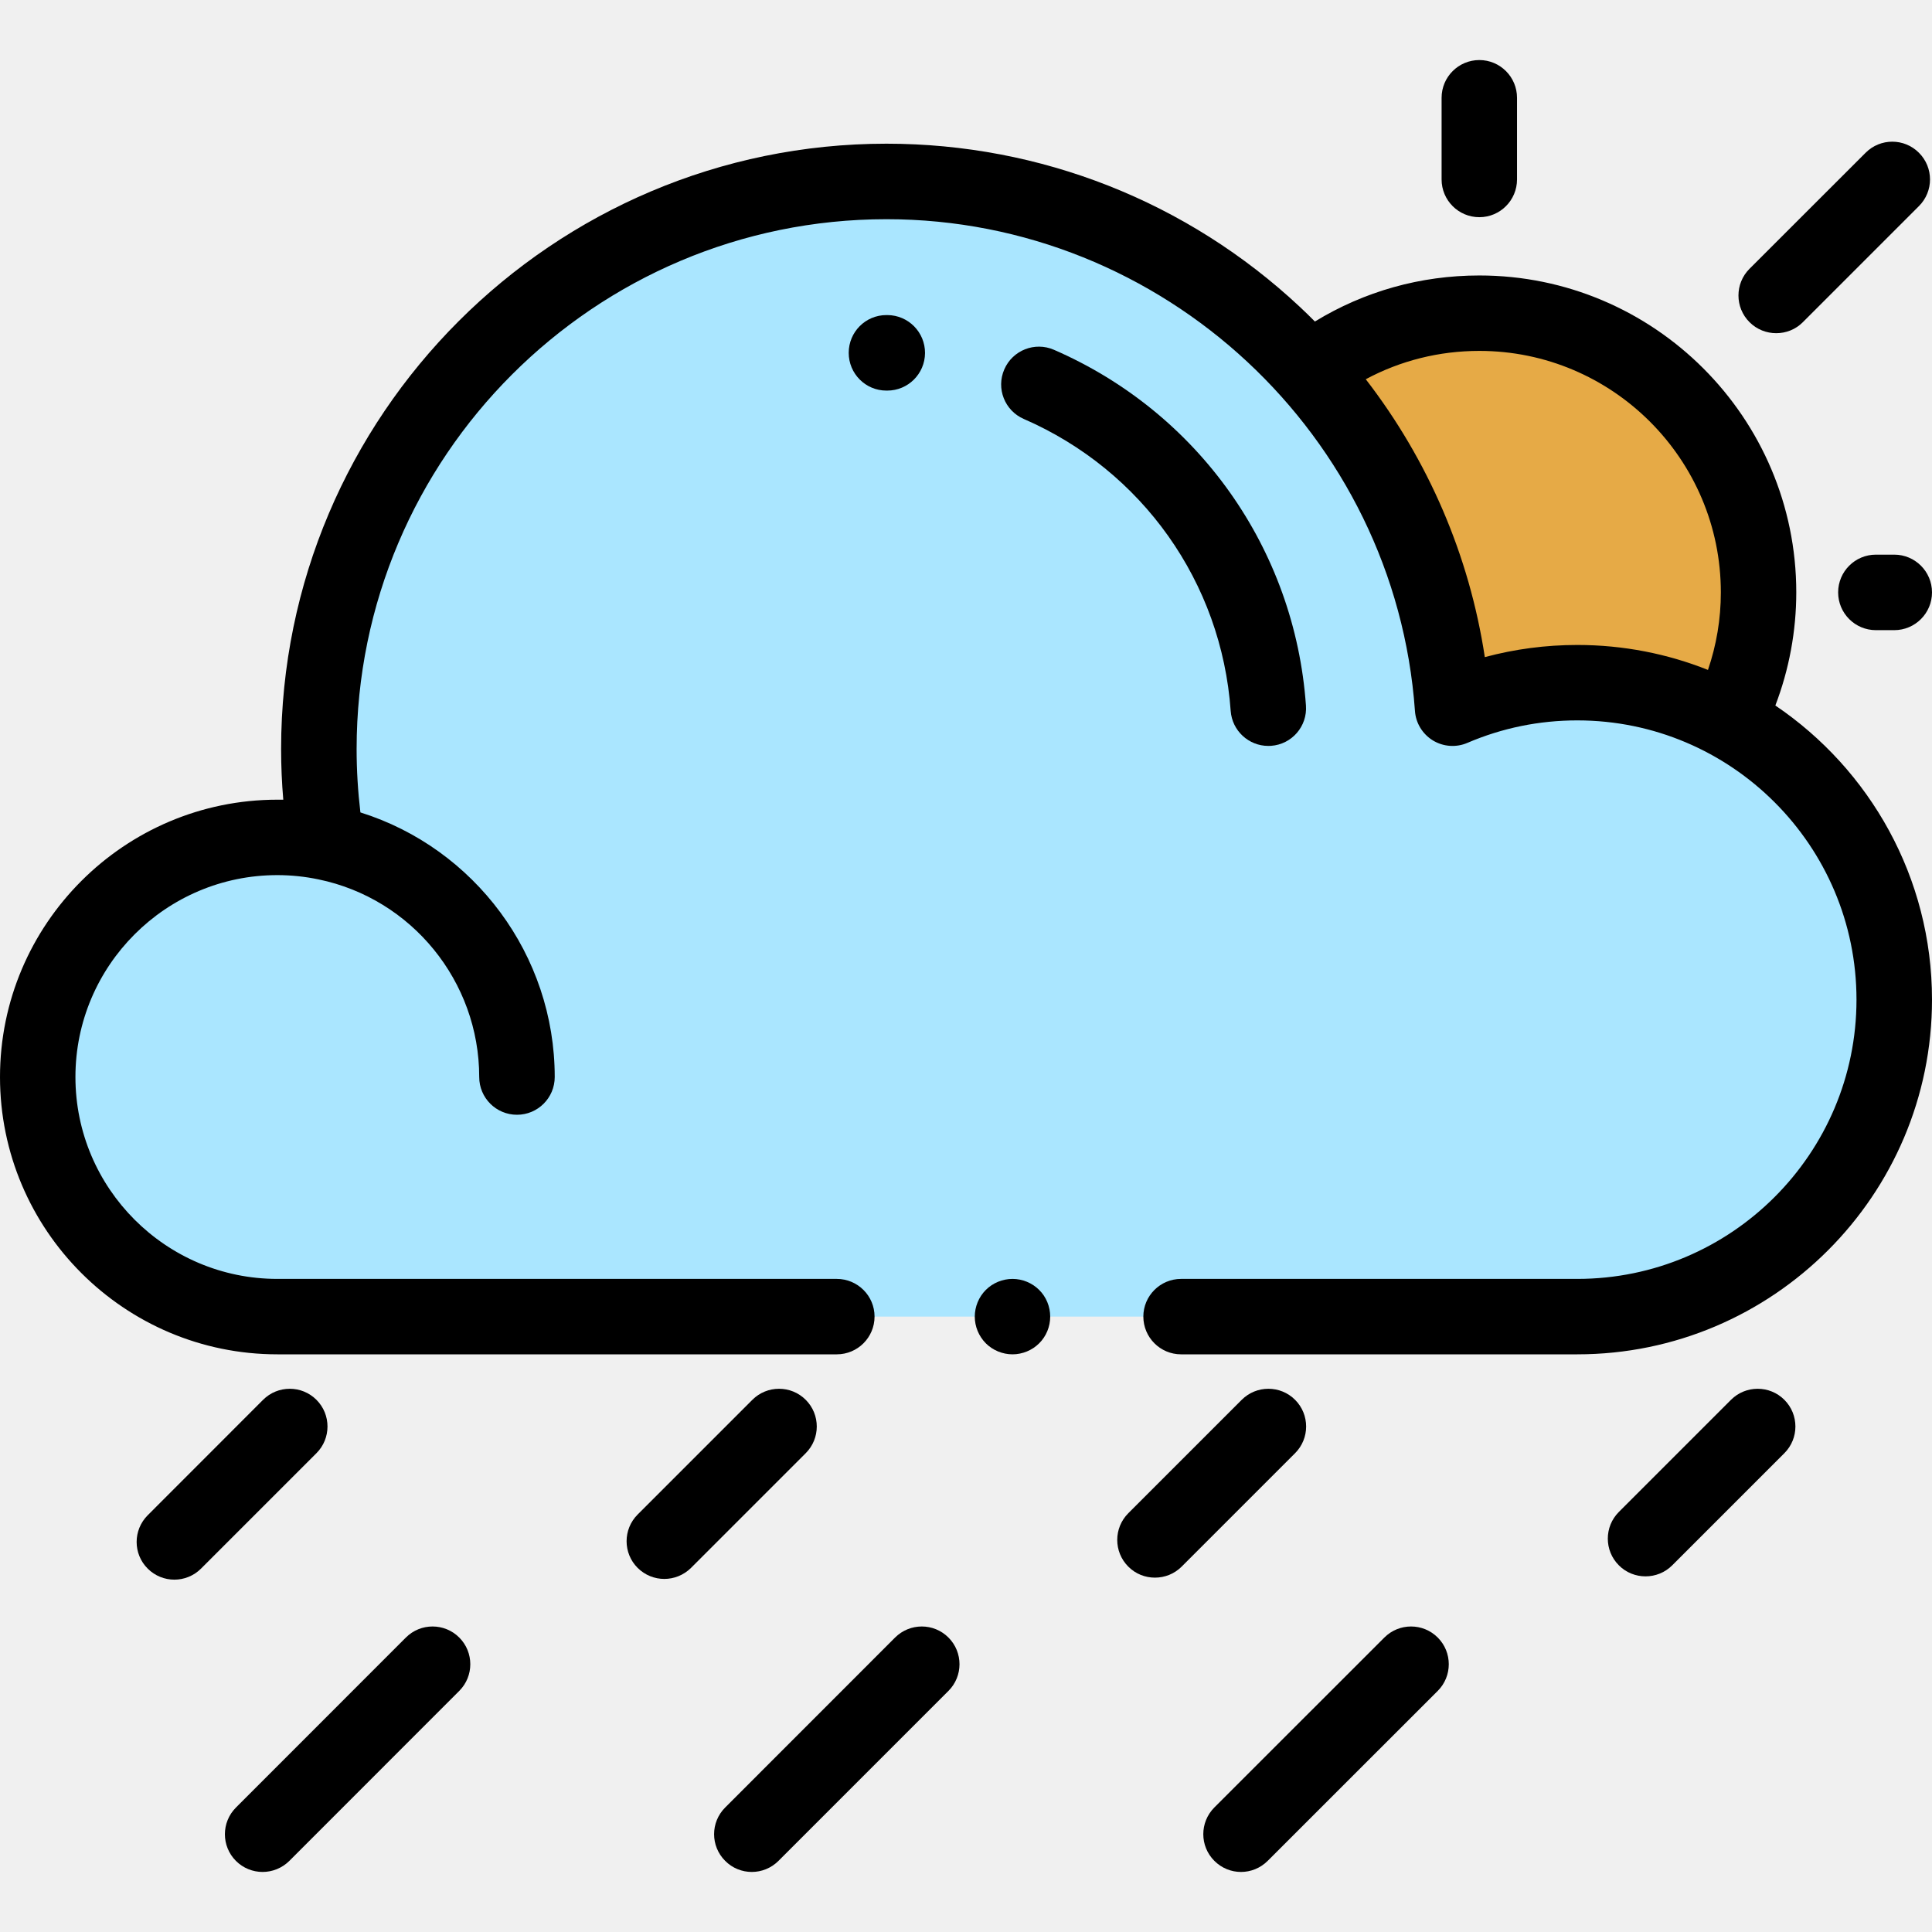
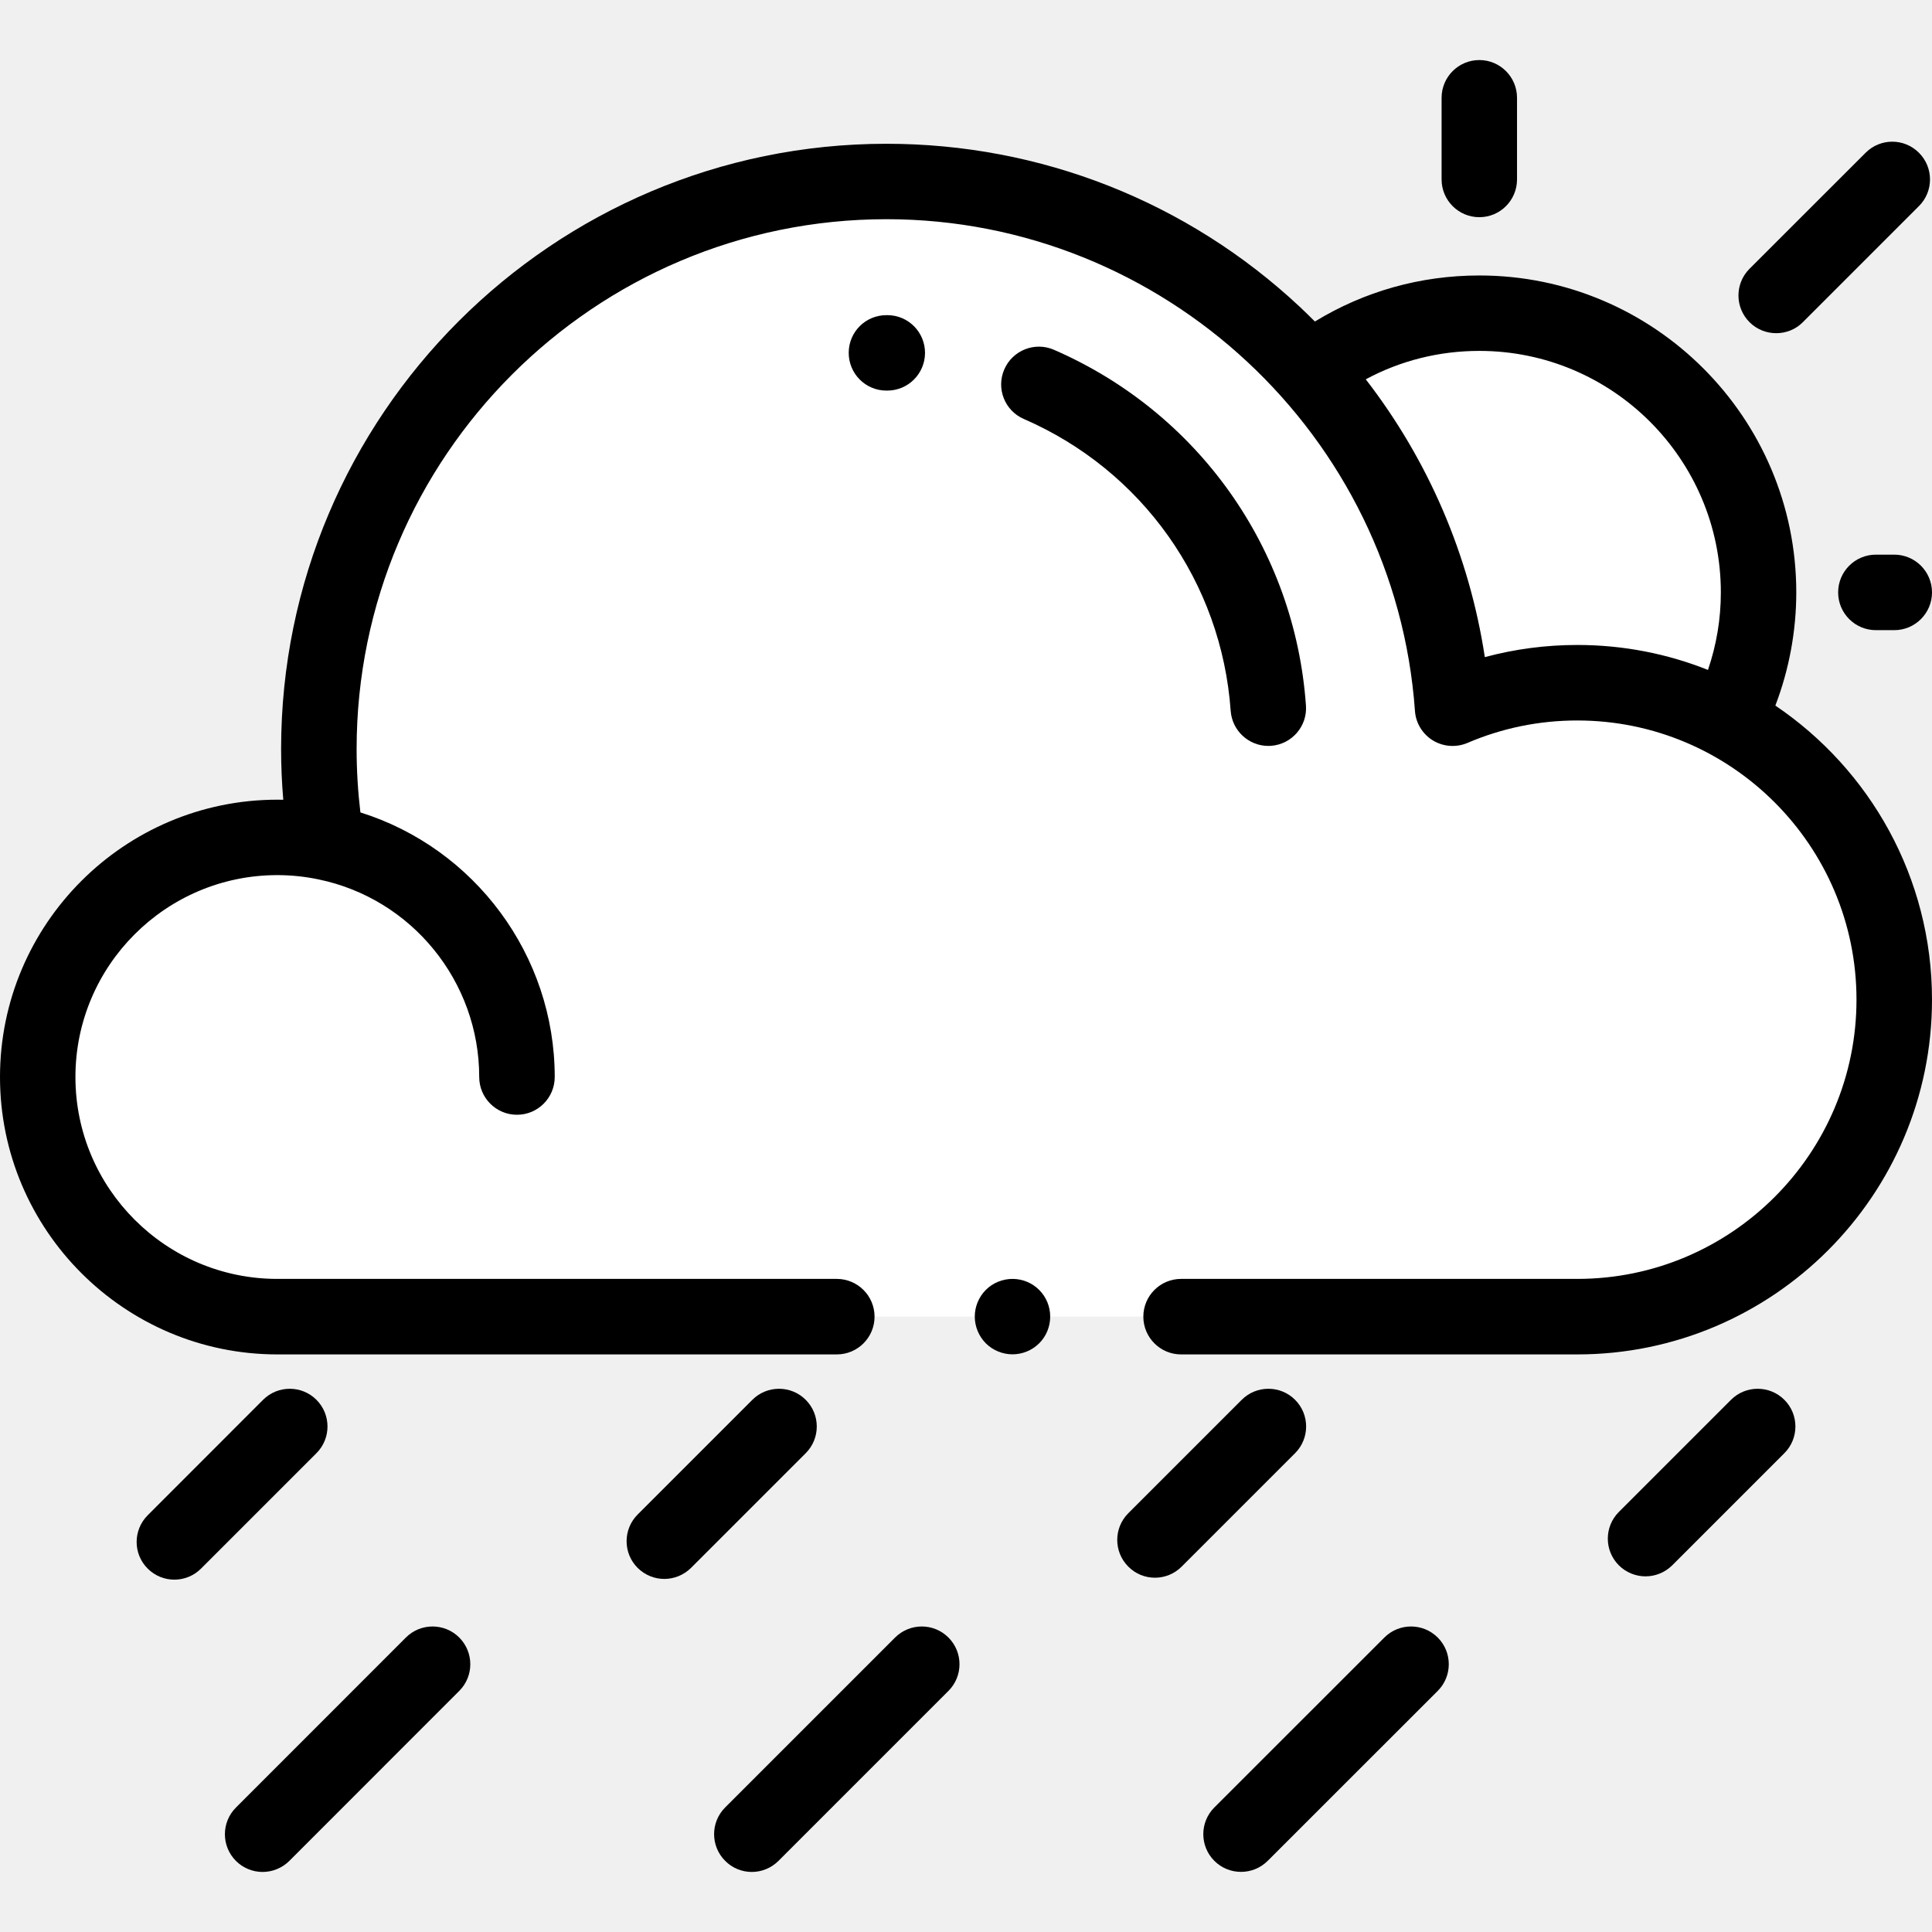
<svg xmlns="http://www.w3.org/2000/svg" width="24" height="24" viewBox="0 0 24 24" fill="none">
-   <g clip-path="url(#clip0_3857_20892)">
-     <path d="M19.593 16.355C21.767 16.355 23.53 14.593 23.53 12.418C23.53 10.243 21.767 8.481 19.593 8.481C19.043 8.481 18.519 8.594 18.043 8.798C17.783 5.14 14.734 2.254 11.011 2.254C7.117 2.254 3.96 5.411 3.96 9.305C3.96 9.7 3.993 10.088 4.056 10.466C3.858 10.424 3.654 10.402 3.444 10.402C1.8 10.402 0.468 11.735 0.468 13.379C0.468 15.023 1.8 16.355 3.444 16.355H19.593Z" fill="#AAE6FF" />
-     <path d="M18.045 8.797C18.52 8.594 19.044 8.48 19.594 8.48C20.269 8.48 20.904 8.65 21.459 8.95C21.706 8.473 21.846 7.933 21.846 7.359C21.846 5.443 20.293 3.89 18.377 3.89C17.584 3.89 16.853 4.157 16.269 4.606C17.279 5.735 17.931 7.192 18.045 8.797Z" fill="#E6AA46" />
-     <path d="M22.054 8.764C22.225 8.317 22.314 7.839 22.314 7.359C22.314 5.188 20.548 3.422 18.377 3.422C17.646 3.422 16.948 3.619 16.334 3.994C16.273 3.932 16.211 3.872 16.147 3.812C14.75 2.505 12.926 1.785 11.012 1.785C6.866 1.785 3.492 5.159 3.492 9.305C3.492 9.514 3.501 9.725 3.519 9.934C3.494 9.934 3.47 9.934 3.445 9.934C1.546 9.934 0 11.479 0 13.379C0 15.279 1.546 16.824 3.445 16.824H10.395C10.654 16.824 10.864 16.614 10.864 16.355C10.864 16.097 10.654 15.887 10.395 15.887H3.445C2.062 15.887 0.937 14.762 0.937 13.379C0.937 11.996 2.062 10.871 3.445 10.871C3.617 10.871 3.789 10.889 3.956 10.924C5.115 11.163 5.953 12.192 5.953 13.379C5.953 13.638 6.163 13.848 6.422 13.848C6.681 13.848 6.891 13.638 6.891 13.379C6.891 11.864 5.895 10.537 4.477 10.092C4.446 9.83 4.43 9.567 4.43 9.305C4.43 5.675 7.383 2.723 11.012 2.723C14.45 2.723 17.333 5.406 17.577 8.831C17.587 8.982 17.671 9.119 17.8 9.198C17.93 9.277 18.09 9.288 18.229 9.228C18.661 9.043 19.12 8.949 19.594 8.949C21.506 8.949 23.062 10.505 23.062 12.418C23.062 14.331 21.506 15.887 19.594 15.887H14.672C14.413 15.887 14.203 16.097 14.203 16.355C14.203 16.614 14.413 16.824 14.672 16.824H19.594C22.023 16.824 24 14.848 24 12.418C24 10.899 23.227 9.557 22.054 8.764ZM18.445 8.163C18.253 6.901 17.743 5.717 16.966 4.711C17.397 4.48 17.877 4.359 18.377 4.359C20.031 4.359 21.377 5.705 21.377 7.359C21.377 7.692 21.322 8.014 21.217 8.322C20.715 8.122 20.167 8.012 19.594 8.012C19.202 8.012 18.817 8.063 18.445 8.163Z" fill="black" />
-     <path d="M12.578 15.887C12.454 15.887 12.333 15.937 12.246 16.024C12.159 16.111 12.109 16.232 12.109 16.356C12.109 16.479 12.159 16.599 12.246 16.687C12.333 16.774 12.454 16.824 12.578 16.824C12.701 16.824 12.822 16.774 12.909 16.687C12.997 16.6 13.046 16.479 13.046 16.356C13.046 16.232 12.997 16.111 12.909 16.024C12.822 15.937 12.701 15.887 12.578 15.887Z" fill="black" />
+   <g clip-path="url(#clip0_4801_30011)">
+     <path d="M19.593 16.355C21.767 16.355 23.53 14.592 23.53 12.418C23.53 10.243 21.767 8.48 19.593 8.48C19.043 8.48 18.519 8.594 18.043 8.797C17.783 5.14 14.734 2.254 11.011 2.254C7.117 2.254 3.96 5.411 3.96 9.305C3.96 9.7 3.993 10.088 4.056 10.465C3.858 10.424 3.654 10.402 3.444 10.402C1.8 10.402 0.468 11.735 0.468 13.379C0.468 15.023 1.8 16.355 3.444 16.355H19.593Z" fill="white" />
+     <path d="M18.045 8.797C18.52 8.593 19.044 8.48 19.594 8.48C20.269 8.48 20.904 8.65 21.459 8.949C21.706 8.473 21.846 7.932 21.846 7.359C21.846 5.443 20.293 3.89 18.377 3.89C17.584 3.89 16.853 4.157 16.269 4.605C17.279 5.735 17.931 7.192 18.045 8.797Z" fill="white" />
+     <path d="M22.054 8.765C22.225 8.318 22.314 7.839 22.314 7.359C22.314 5.188 20.548 3.422 18.377 3.422C17.646 3.422 16.948 3.619 16.334 3.994C16.273 3.933 16.211 3.872 16.147 3.812C14.75 2.505 12.926 1.786 11.012 1.786C6.866 1.786 3.492 5.159 3.492 9.305C3.492 9.515 3.501 9.725 3.519 9.935C3.494 9.934 3.47 9.934 3.445 9.934C1.546 9.934 0 11.479 0 13.379C0 15.279 1.546 16.825 3.445 16.825H10.395C10.654 16.825 10.864 16.615 10.864 16.356C10.864 16.097 10.654 15.887 10.395 15.887H3.445C2.062 15.887 0.937 14.762 0.937 13.379C0.937 11.996 2.062 10.871 3.445 10.871C3.617 10.871 3.789 10.889 3.956 10.924C5.115 11.163 5.953 12.192 5.953 13.379C5.953 13.638 6.163 13.848 6.422 13.848C6.681 13.848 6.891 13.638 6.891 13.379C6.891 11.864 5.895 10.537 4.477 10.092C4.446 9.831 4.43 9.567 4.43 9.305C4.43 5.676 7.383 2.723 11.012 2.723C14.45 2.723 17.333 5.406 17.577 8.831C17.587 8.982 17.671 9.119 17.8 9.198C17.93 9.277 18.09 9.288 18.229 9.229C18.661 9.044 19.12 8.95 19.594 8.95C21.506 8.95 23.062 10.506 23.062 12.418C23.062 14.331 21.506 15.887 19.594 15.887H14.672C14.413 15.887 14.203 16.097 14.203 16.356C14.203 16.615 14.413 16.825 14.672 16.825H19.594C22.023 16.825 24 14.848 24 12.418C24 10.899 23.227 9.557 22.054 8.765ZM18.445 8.163C18.253 6.901 17.743 5.717 16.966 4.712C17.397 4.48 17.877 4.359 18.377 4.359C20.031 4.359 21.377 5.705 21.377 7.359C21.377 7.692 21.322 8.014 21.217 8.322C20.715 8.122 20.167 8.012 19.594 8.012C19.202 8.012 18.817 8.063 18.445 8.163Z" fill="black" />
+     <path d="M12.578 15.887C12.454 15.887 12.333 15.936 12.246 16.024C12.159 16.111 12.109 16.232 12.109 16.355C12.109 16.479 12.159 16.599 12.246 16.687C12.333 16.774 12.454 16.824 12.578 16.824C12.701 16.824 12.822 16.774 12.909 16.687C12.997 16.6 13.046 16.479 13.046 16.355C13.046 16.232 12.997 16.111 12.909 16.024C12.822 15.936 12.701 15.887 12.578 15.887Z" fill="black" />
    <path d="M22.065 4.139C22.185 4.139 22.305 4.094 22.396 4.002L23.838 2.56C24.021 2.377 24.021 2.081 23.838 1.898C23.655 1.714 23.358 1.714 23.175 1.898L21.733 3.339C21.55 3.522 21.55 3.819 21.733 4.002C21.825 4.094 21.945 4.139 22.065 4.139Z" fill="black" />
    <path d="M18.377 2.698C18.635 2.698 18.845 2.488 18.845 2.229V1.215C18.845 0.956 18.635 0.746 18.377 0.746C18.118 0.746 17.908 0.956 17.908 1.215V2.229C17.908 2.488 18.118 2.698 18.377 2.698Z" fill="black" />
    <path d="M23.531 6.89H23.303C23.044 6.89 22.834 7.1 22.834 7.359C22.834 7.618 23.044 7.828 23.303 7.828H23.531C23.79 7.828 24 7.618 24 7.359C24 7.1 23.79 6.89 23.531 6.89Z" fill="black" />
    <path d="M3.931 17.389C3.748 17.206 3.451 17.206 3.268 17.389L1.835 18.823C1.652 19.006 1.651 19.303 1.835 19.486C1.926 19.577 2.046 19.623 2.166 19.623C2.286 19.623 2.406 19.577 2.497 19.486L3.931 18.052C4.114 17.869 4.114 17.572 3.931 17.389Z" fill="black" />
    <path d="M10.009 17.389C9.826 17.206 9.529 17.206 9.346 17.389L7.921 18.814C7.738 18.997 7.738 19.294 7.921 19.477C8.013 19.568 8.132 19.614 8.252 19.614C8.372 19.614 8.492 19.568 8.584 19.477L10.009 18.052C10.192 17.869 10.192 17.572 10.009 17.389Z" fill="black" />
-     <path d="M16.088 17.389C15.905 17.206 15.608 17.206 15.425 17.389L14.016 18.798C13.833 18.981 13.833 19.278 14.016 19.461C14.107 19.553 14.227 19.598 14.347 19.598C14.467 19.598 14.587 19.553 14.679 19.461L16.088 18.052C16.271 17.869 16.271 17.572 16.088 17.389Z" fill="black" />
-     <path d="M5.042 20.342L2.931 22.454C2.748 22.637 2.748 22.934 2.931 23.117C3.022 23.208 3.142 23.254 3.262 23.254C3.382 23.254 3.502 23.208 3.594 23.117L5.705 21.005C5.888 20.822 5.888 20.525 5.705 20.342C5.522 20.159 5.225 20.159 5.042 20.342Z" fill="black" />
-     <path d="M11.119 20.342L9.008 22.454C8.825 22.637 8.825 22.933 9.008 23.116C9.099 23.208 9.219 23.254 9.339 23.254C9.459 23.254 9.579 23.208 9.671 23.116L11.782 21.005C11.965 20.822 11.965 20.525 11.782 20.342C11.599 20.159 11.303 20.159 11.119 20.342Z" fill="black" />
-     <path d="M17.197 20.342L15.085 22.453C14.902 22.637 14.902 22.933 15.085 23.116C15.177 23.208 15.296 23.254 15.416 23.254C15.536 23.254 15.656 23.208 15.748 23.116L17.86 21.005C18.043 20.822 18.043 20.525 17.86 20.342C17.677 20.159 17.38 20.159 17.197 20.342Z" fill="black" />
-     <path d="M21.503 17.389L20.11 18.782C19.927 18.965 19.927 19.262 20.11 19.445C20.201 19.537 20.322 19.582 20.441 19.582C20.561 19.582 20.681 19.537 20.773 19.445L22.166 18.052C22.349 17.869 22.349 17.572 22.166 17.389C21.983 17.206 21.686 17.206 21.503 17.389Z" fill="black" />
-     <path d="M11.491 4.386C11.492 4.127 11.284 3.916 11.025 3.914H11.011C10.752 3.914 10.543 4.124 10.543 4.383C10.543 4.642 10.752 4.852 11.011 4.852H11.019C11.02 4.852 11.021 4.852 11.022 4.852C11.28 4.852 11.489 4.644 11.491 4.386Z" fill="black" />
-     <path d="M15.288 8.831C15.306 9.078 15.512 9.266 15.755 9.266C15.767 9.266 15.778 9.266 15.789 9.265C16.047 9.247 16.242 9.023 16.223 8.764C16.085 6.818 14.885 5.124 13.092 4.345C12.855 4.242 12.579 4.351 12.476 4.588C12.372 4.826 12.481 5.102 12.719 5.205C14.19 5.845 15.175 7.234 15.288 8.831Z" fill="black" />
+     <path d="M16.088 17.389C15.905 17.206 15.608 17.206 15.425 17.389L14.016 18.798C13.833 18.981 13.833 19.278 14.016 19.461C14.107 19.553 14.227 19.599 14.347 19.599C14.467 19.599 14.587 19.553 14.679 19.461L16.088 18.052C16.271 17.869 16.271 17.572 16.088 17.389Z" fill="black" />
+     <path d="M5.042 20.342L2.931 22.454C2.748 22.637 2.748 22.934 2.931 23.117C3.022 23.208 3.142 23.254 3.262 23.254C3.382 23.254 3.502 23.208 3.594 23.117L5.705 21.005C5.888 20.822 5.888 20.526 5.705 20.342C5.522 20.159 5.225 20.159 5.042 20.342Z" fill="black" />
+     <path d="M11.119 20.342L9.008 22.453C8.825 22.636 8.825 22.933 9.008 23.116C9.099 23.208 9.219 23.254 9.339 23.254C9.459 23.254 9.579 23.208 9.671 23.116L11.782 21.005C11.965 20.822 11.965 20.525 11.782 20.342C11.599 20.159 11.303 20.159 11.119 20.342Z" fill="black" />
+     <path d="M17.197 20.342L15.085 22.453C14.902 22.636 14.902 22.933 15.085 23.116C15.177 23.208 15.296 23.253 15.416 23.253C15.536 23.253 15.656 23.208 15.748 23.116L17.86 21.005C18.043 20.822 18.043 20.525 17.86 20.342C17.677 20.159 17.38 20.159 17.197 20.342Z" fill="black" />
+     <path d="M21.503 17.389L20.11 18.782C19.927 18.965 19.927 19.262 20.11 19.445C20.201 19.536 20.322 19.582 20.441 19.582C20.561 19.582 20.681 19.536 20.773 19.445L22.166 18.052C22.349 17.869 22.349 17.572 22.166 17.389C21.983 17.206 21.686 17.206 21.503 17.389Z" fill="black" />
+     <path d="M11.491 4.386C11.492 4.127 11.284 3.916 11.025 3.915H11.011C10.752 3.915 10.543 4.124 10.543 4.383C10.543 4.642 10.752 4.852 11.011 4.852H11.019C11.02 4.852 11.021 4.852 11.022 4.852C11.28 4.852 11.489 4.644 11.491 4.386Z" fill="black" />
+     <path d="M15.288 8.831C15.306 9.077 15.512 9.266 15.755 9.266C15.767 9.266 15.778 9.266 15.789 9.265C16.047 9.246 16.242 9.022 16.223 8.764C16.085 6.817 14.885 5.124 13.092 4.345C12.855 4.242 12.579 4.351 12.476 4.588C12.372 4.826 12.481 5.102 12.719 5.205C14.19 5.844 15.175 7.234 15.288 8.831Z" fill="black" />
  </g>
  <defs>
-     <clipPath id="clip0_3857_20892">
+     <clipPath id="clip0_4801_30011">
      <rect width="24" height="24" fill="white" />
    </clipPath>
  </defs>
</svg>
